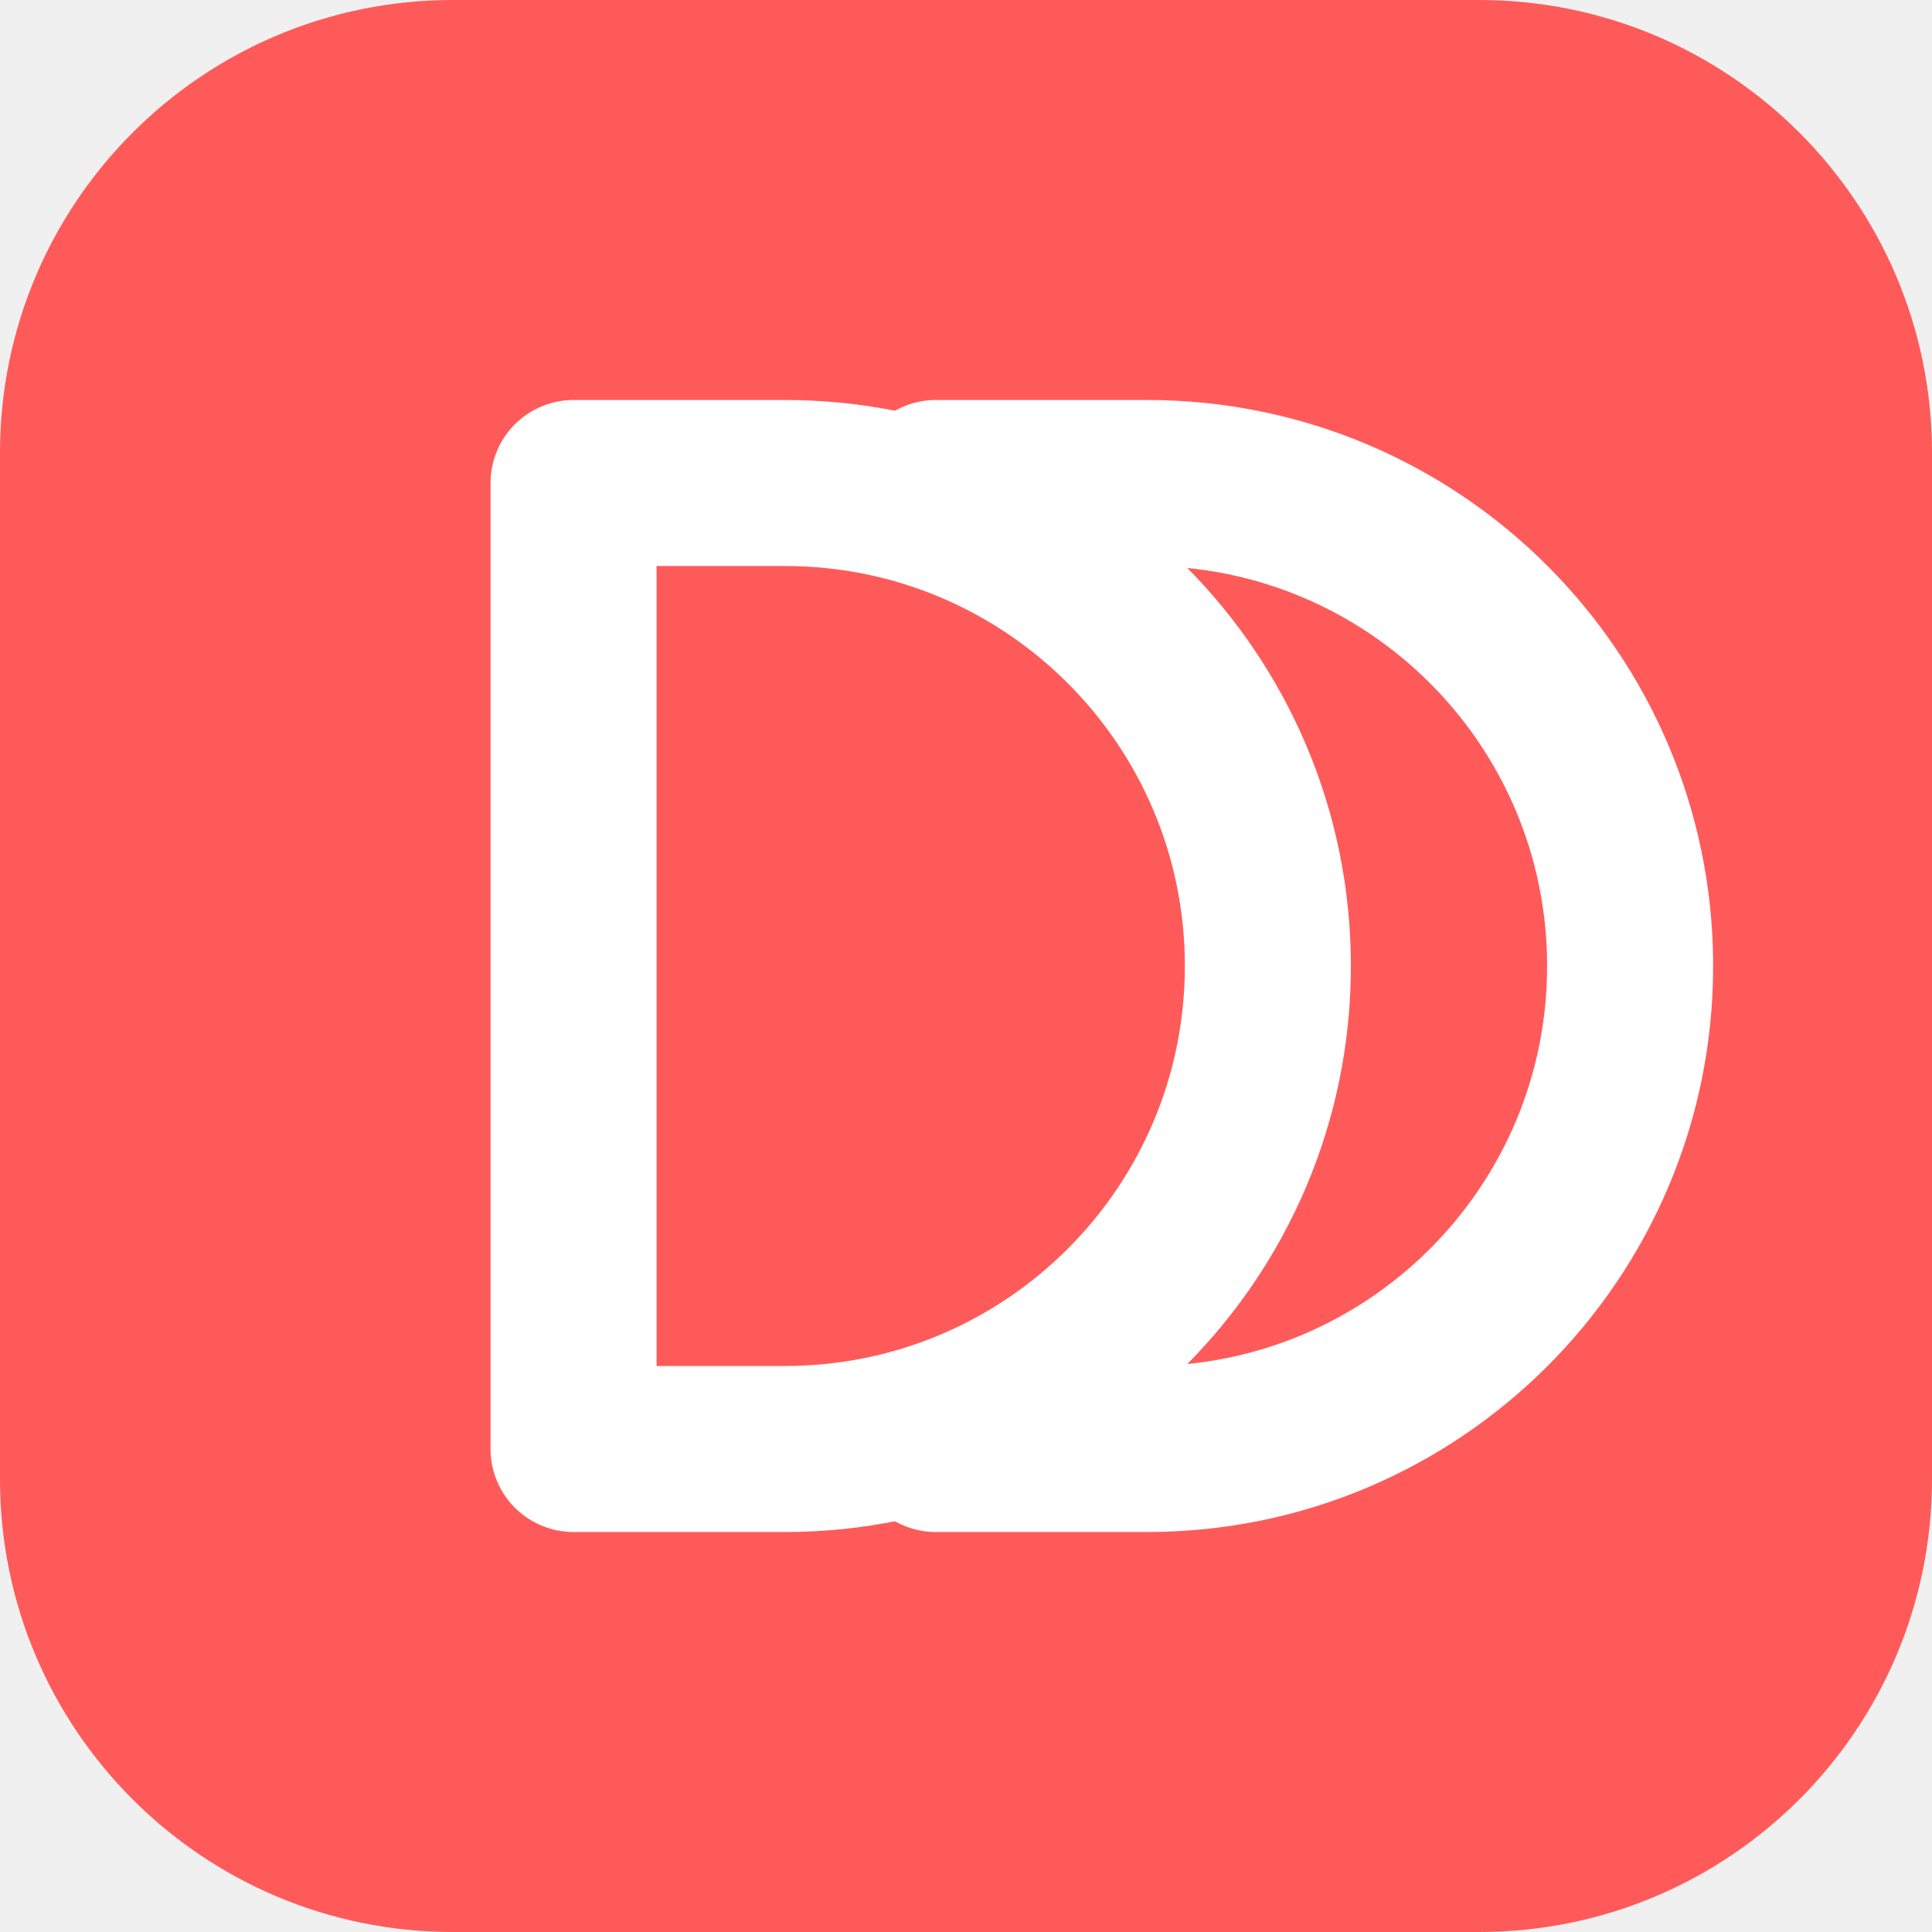
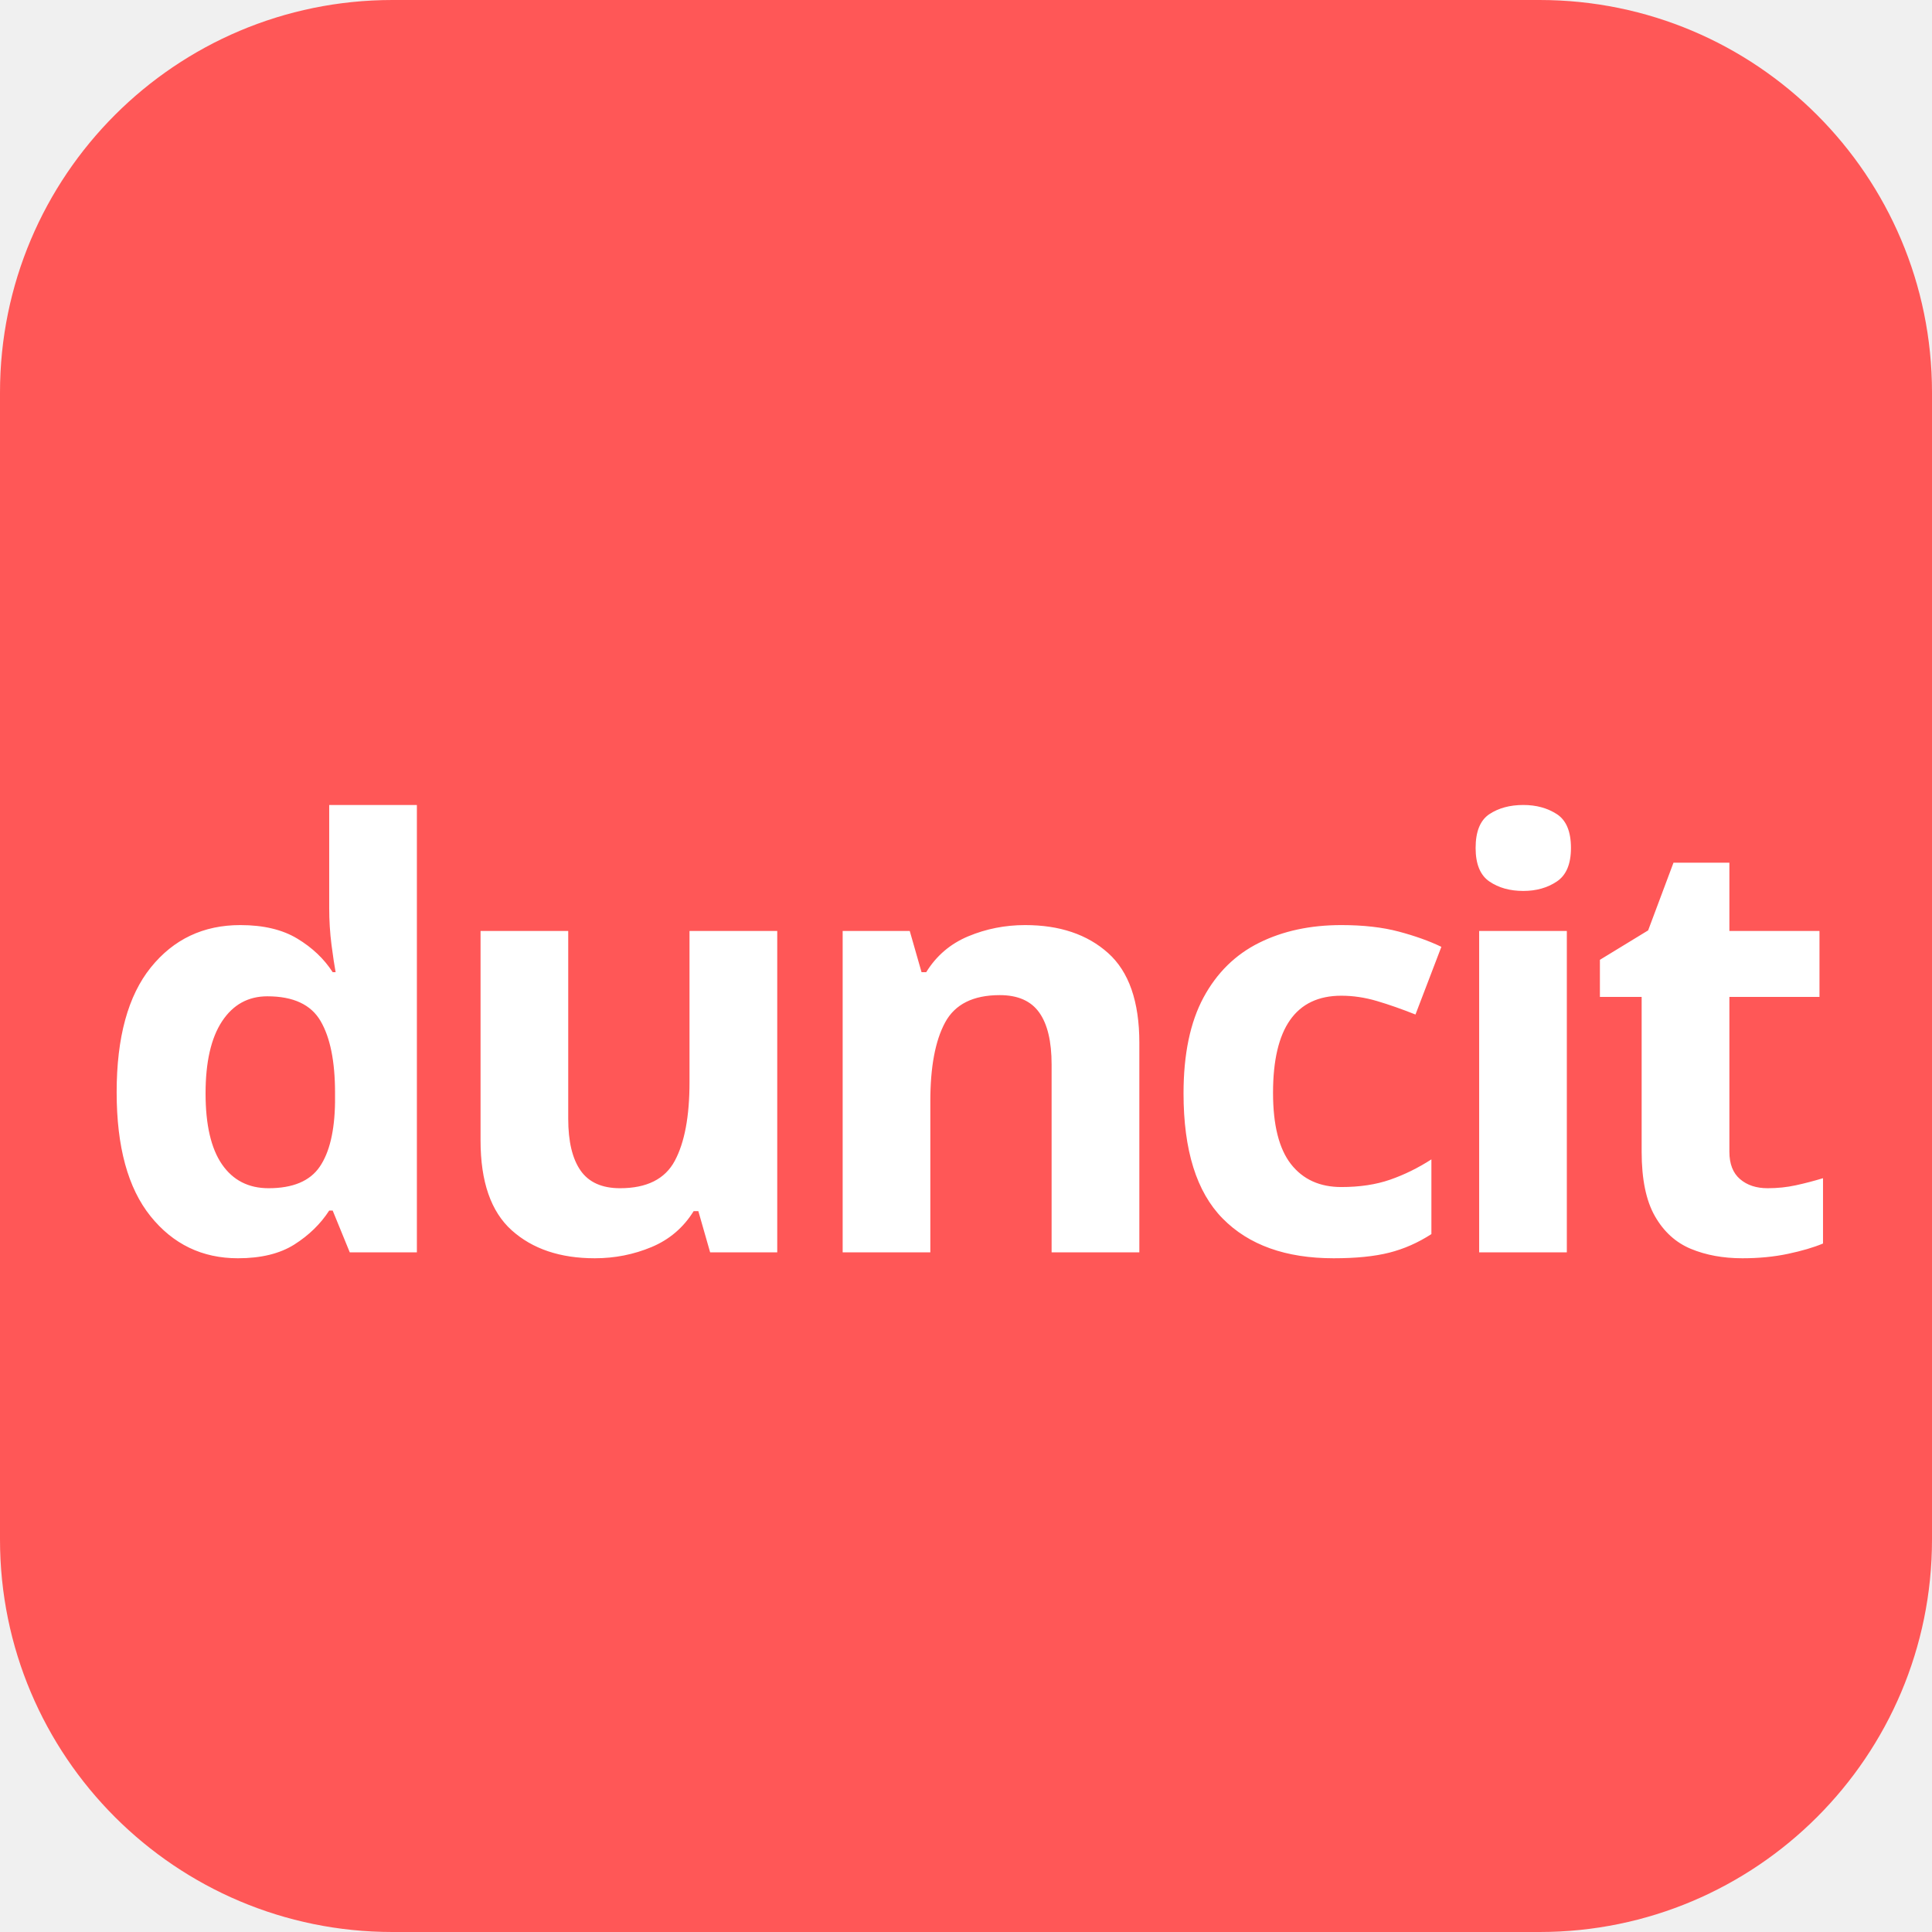
- <svg xmlns="http://www.w3.org/2000/svg" viewBox="0 0 64 64" role="img" aria-label="Duncit">
-   <rect width="64" height="64" rx="15" fill="#FF5A5A" />
-   <g fill="none" stroke="#FFFFFF" stroke-width="5.5" stroke-linecap="round" stroke-linejoin="round">
-     <path d="M19 16h7a16 16 0 0 1 0 32h-7z" />
-     <path d="M31 16h7a16 16 0 0 1 0 32h-7" />
-   </g>
+ <svg xmlns="http://www.w3.org/2000/svg" viewBox="0 0 512 512" width="512" height="512" role="img" aria-label="Duncit">
+   <rect width="512" height="512" rx="104" fill="#ff5757" />
+   <text x="50%" y="53%" text-anchor="middle" dominant-baseline="central" font-family="'Baloo 2','Quicksand','Plus Jakarta Sans',system-ui,sans-serif" font-size="156" font-weight="800" letter-spacing="-7" fill="#ffffff">duncit</text>
</svg>
